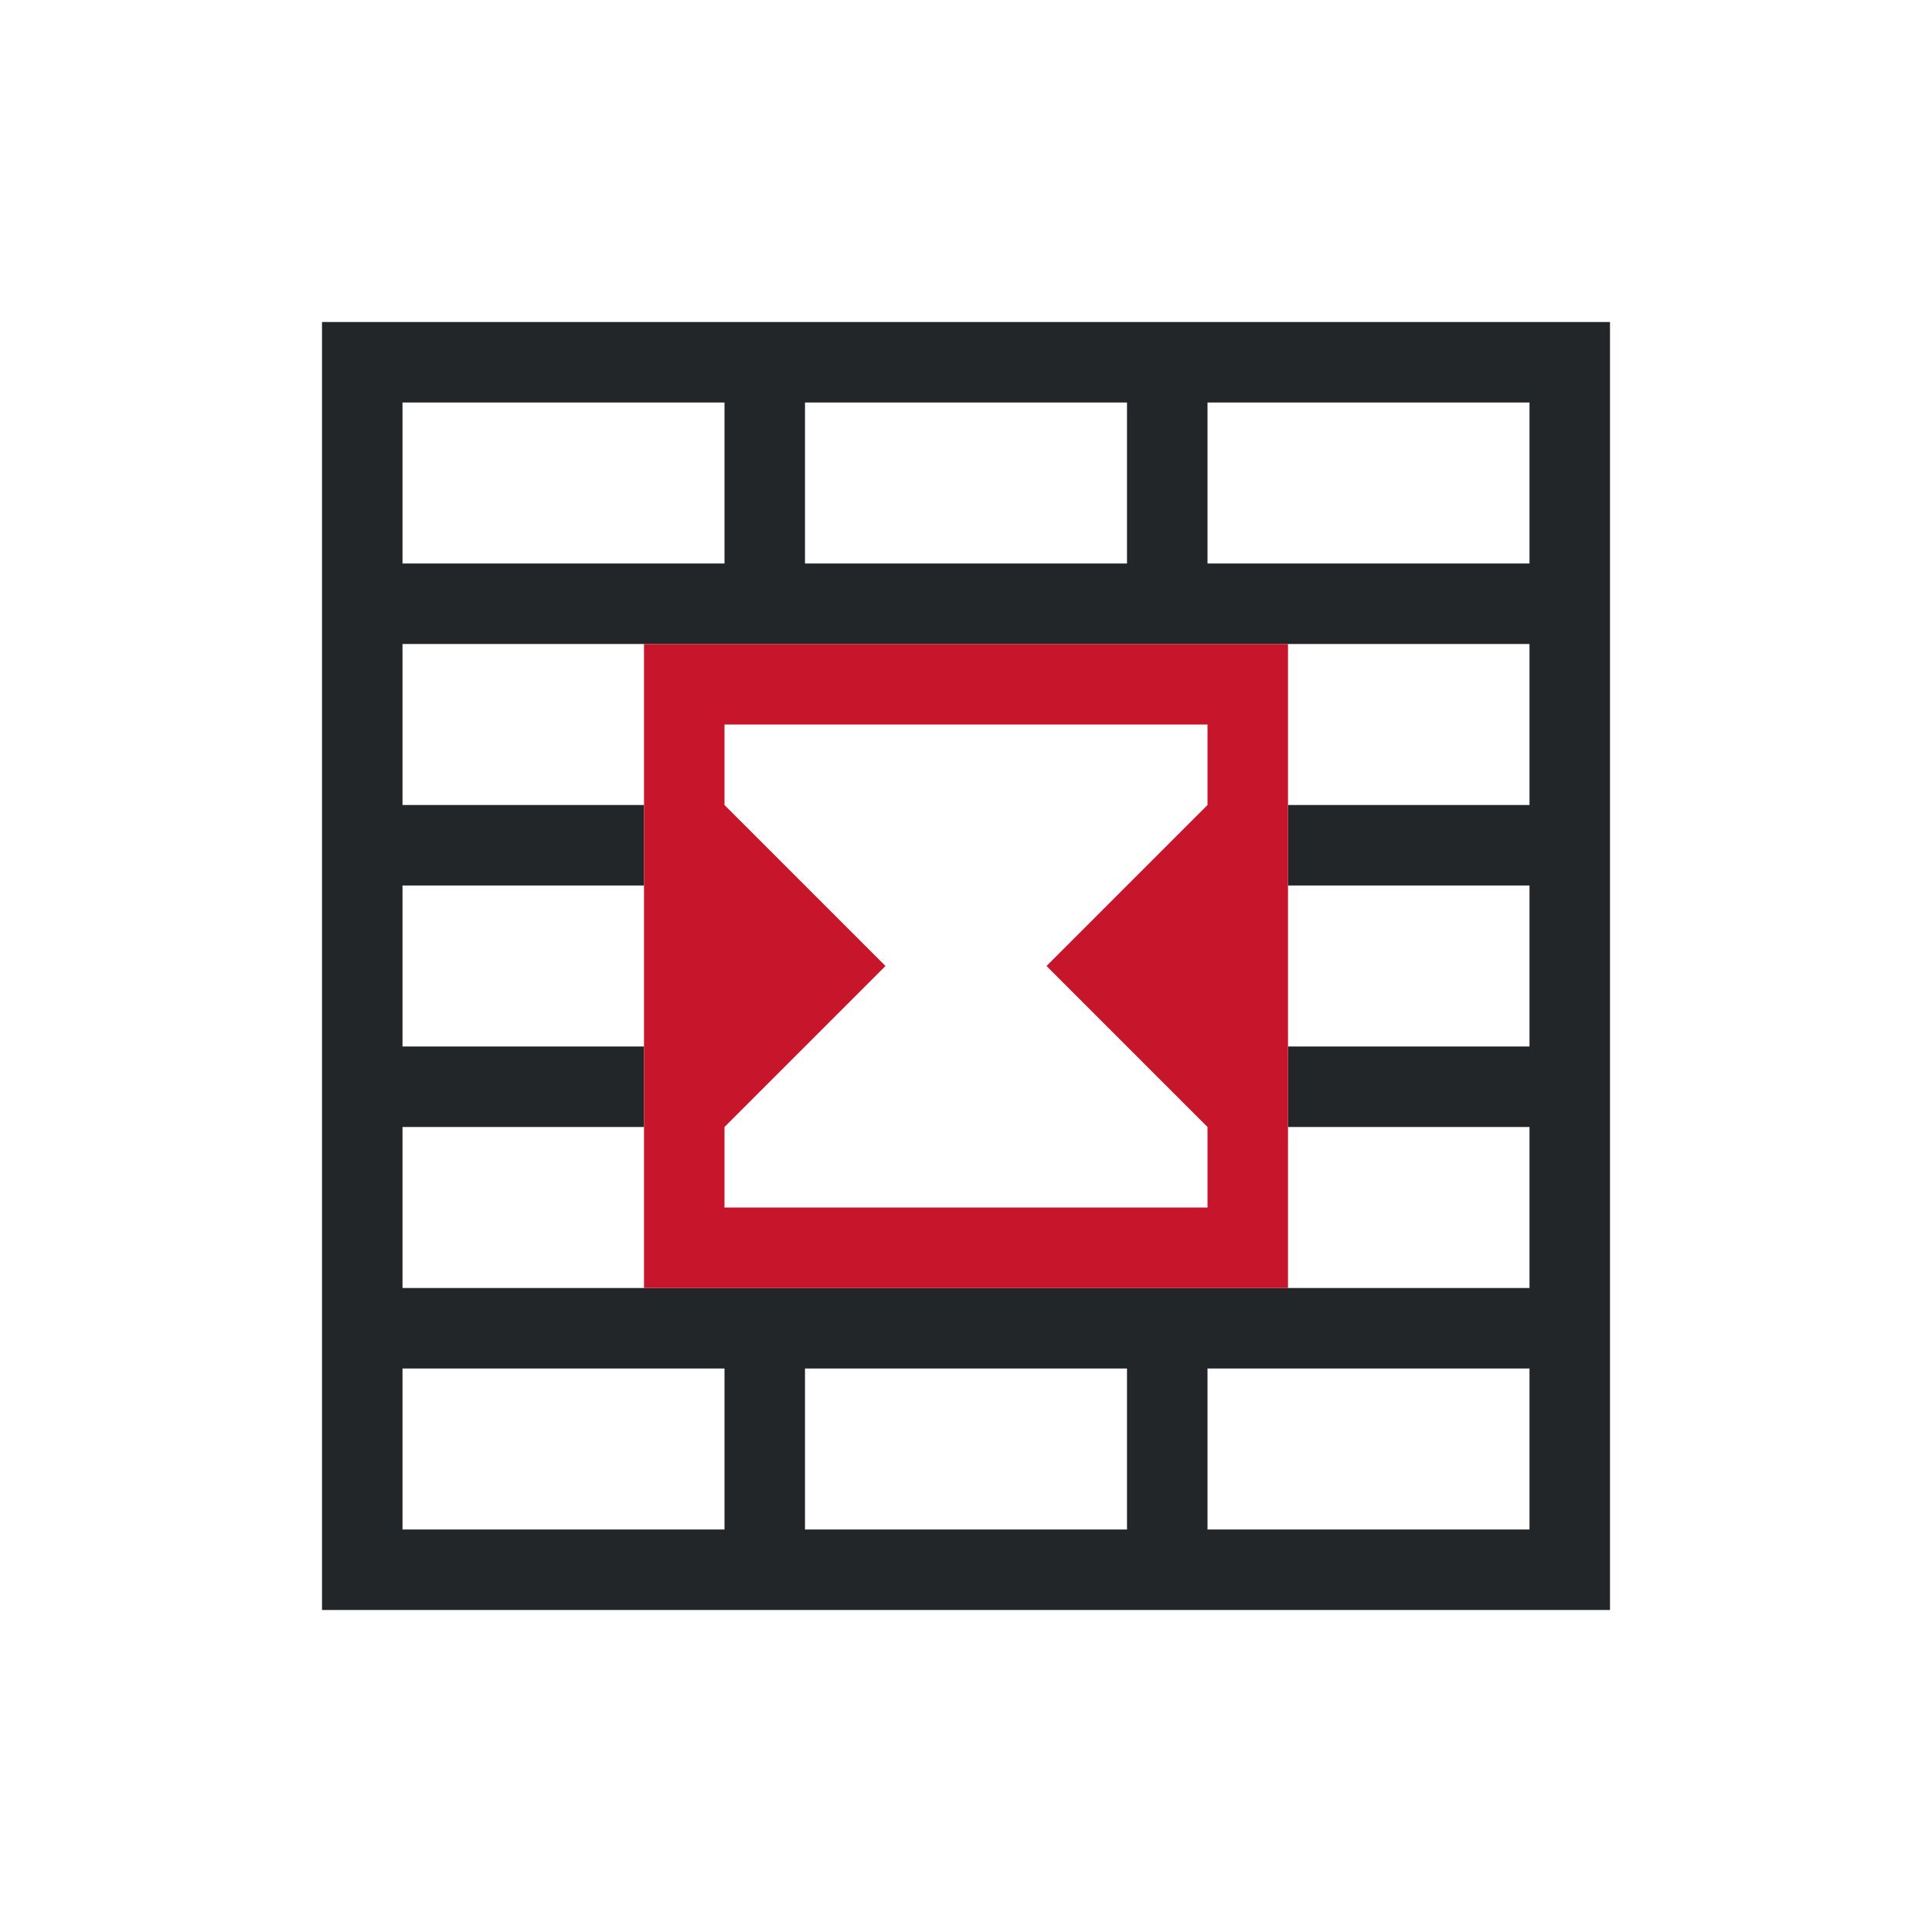
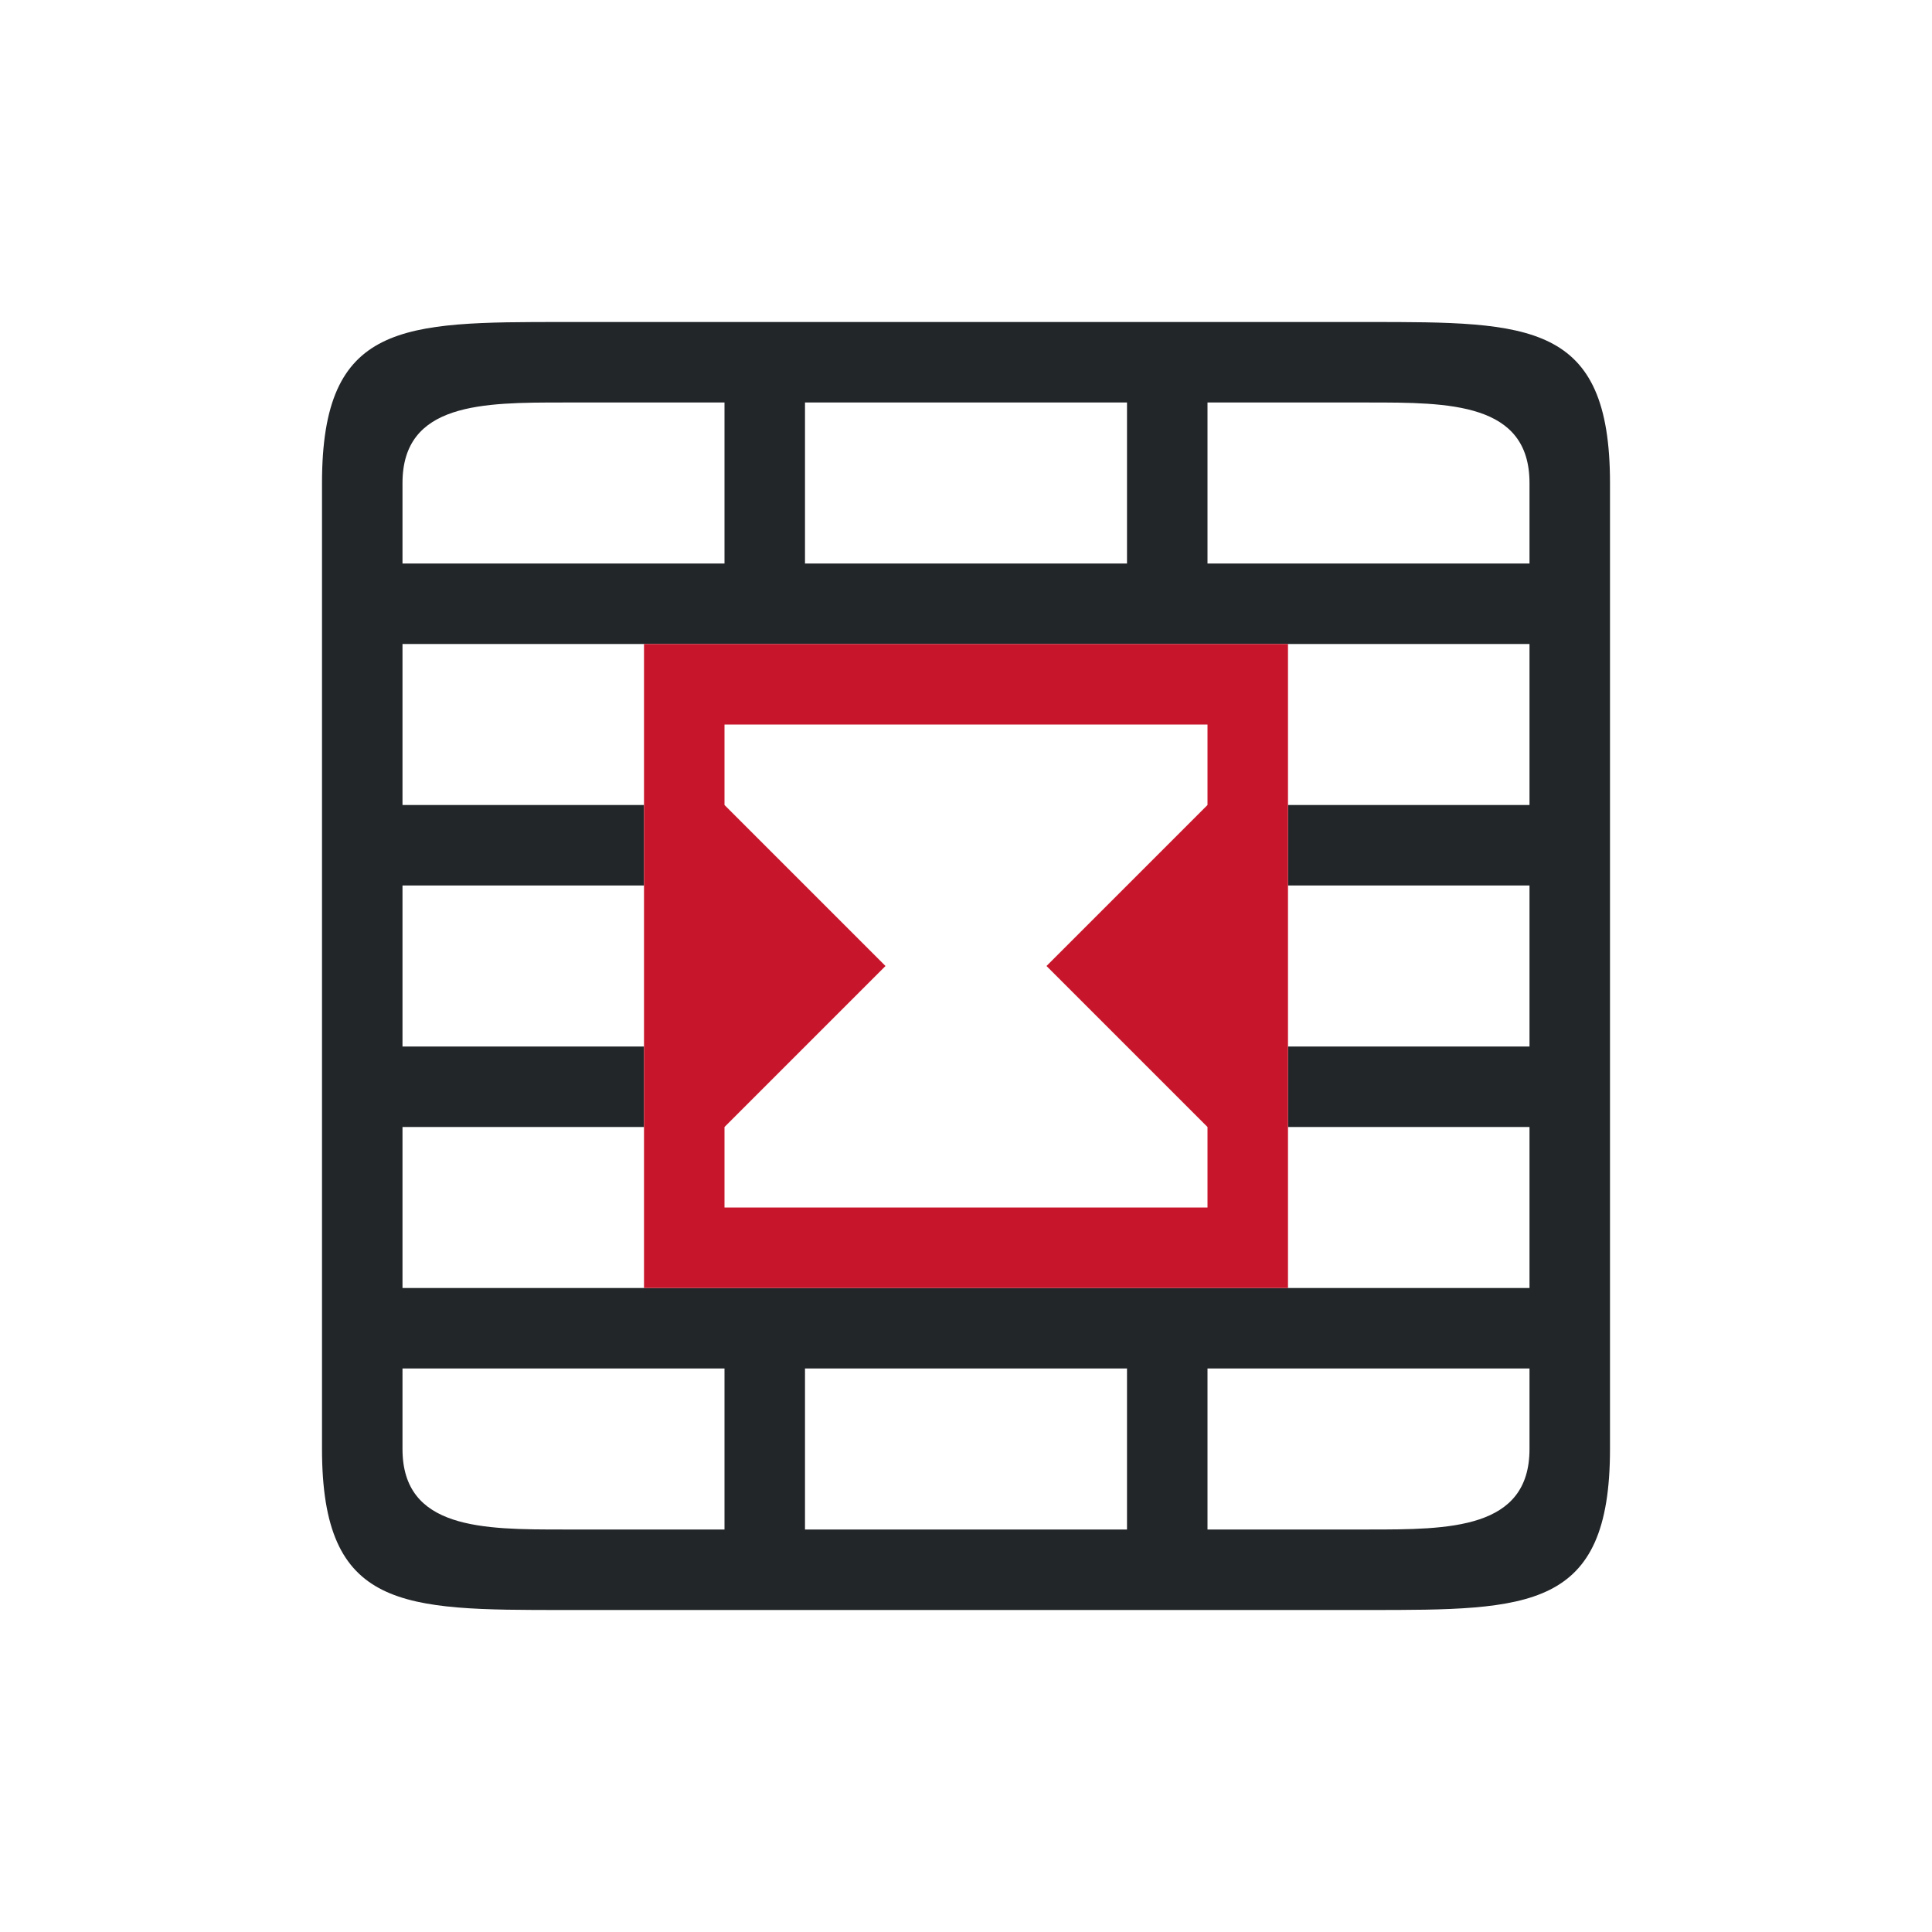
- <svg xmlns="http://www.w3.org/2000/svg" viewBox="0 0 24 24">
-   <path d="m4 4v1 15h1 14 1v-15-1zm1 1h4v1 1h-1-3zm5 0h4v1 1h-4v-1zm5 0h4v2h-3-1v-1zm-10 3h3 1 1 4 1 1 3v2h-3v1h3v2h-3v1h3v2h-3-1-1-4-1-1-3v-2h3v-1h-3v-2h3v-1h-3zm0 9h3 1v1.1.9h-4zm5 0h4v2h-4zm5 0h4v2h-4z" fill="#232629" />
-   <path d="m8 8v8h8v-8zm1 1h6v1l-2 2 2 2v1h-6v-1l2-2-2-2z" fill="#c7162b" />
+ <svg xmlns="http://www.w3.org/2000/svg" viewBox="0 0 24 24" version="1.1" id="svg6">
+   <defs id="defs10" />
+   <path d="M 7,4 C 5,4 4,4 4,6 v 12 c 0,2 1,2 3,2 h 10 c 2,0 3,0 3,-2 V 6 C 20,4 19,4 17,4 Z M 5,6 C 5,5 6,5 7,5 H 9 V 6 7 H 8 5 Z m 5,-1 h 4 V 6 7 H 10 V 6 Z m 5,0 h 2 c 1,0 2,0 2,1 V 7 H 16 15 V 6 Z M 5,8 h 3 1 1 4 1 1 3 v 2 h -3 v 1 h 3 v 2 h -3 v 1 h 3 v 2 H 16 15 14 10 9 8 5 V 14 H 8 V 13 H 5 V 11 H 8 V 10 H 5 Z m 0,9 H 8 9 V 18.1 19 H 7 C 6,19 5,19 5,18 Z m 5,0 h 4 v 2 h -4 z m 5,0 h 4 v 1 c 0,1 -1,1 -2,1 h -2 z" id="path2" style="fill:#232629" />
+   <path d="m8 8v8h8v-8zm1 1h6v1l-2 2 2 2v1h-6v-1l2-2-2-2z" fill="#c7162b" id="path4" />
</svg>
